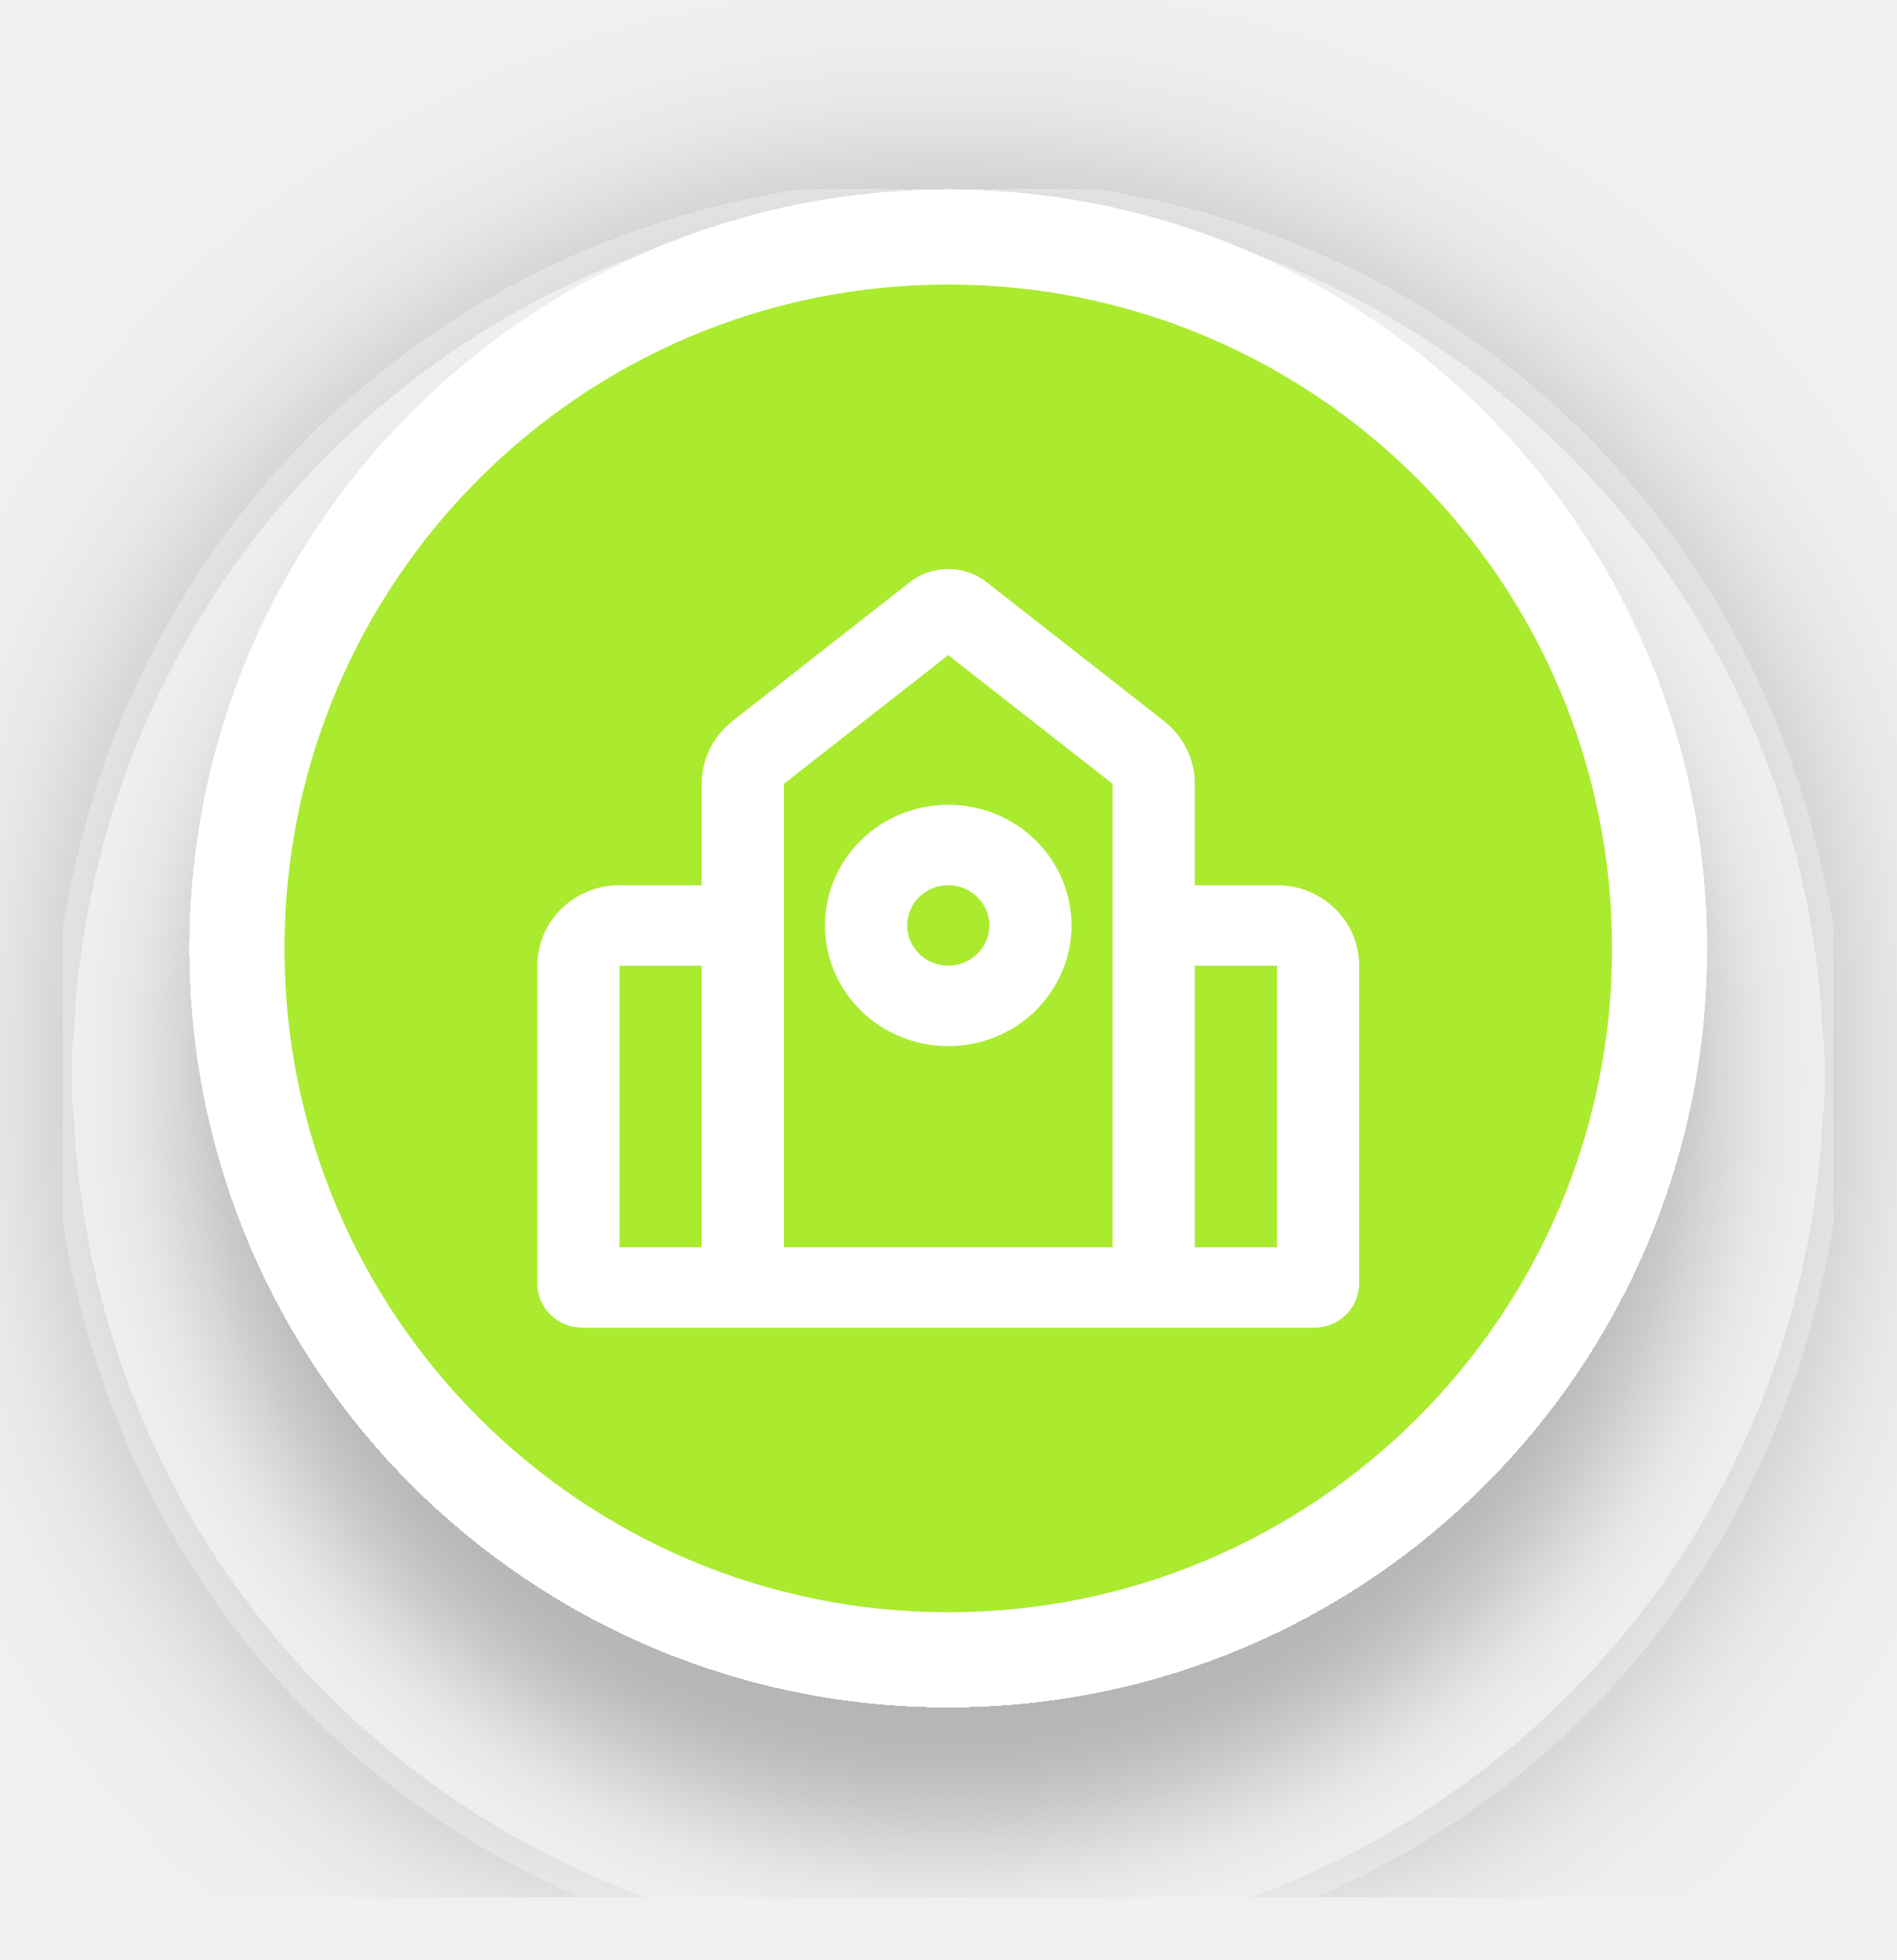
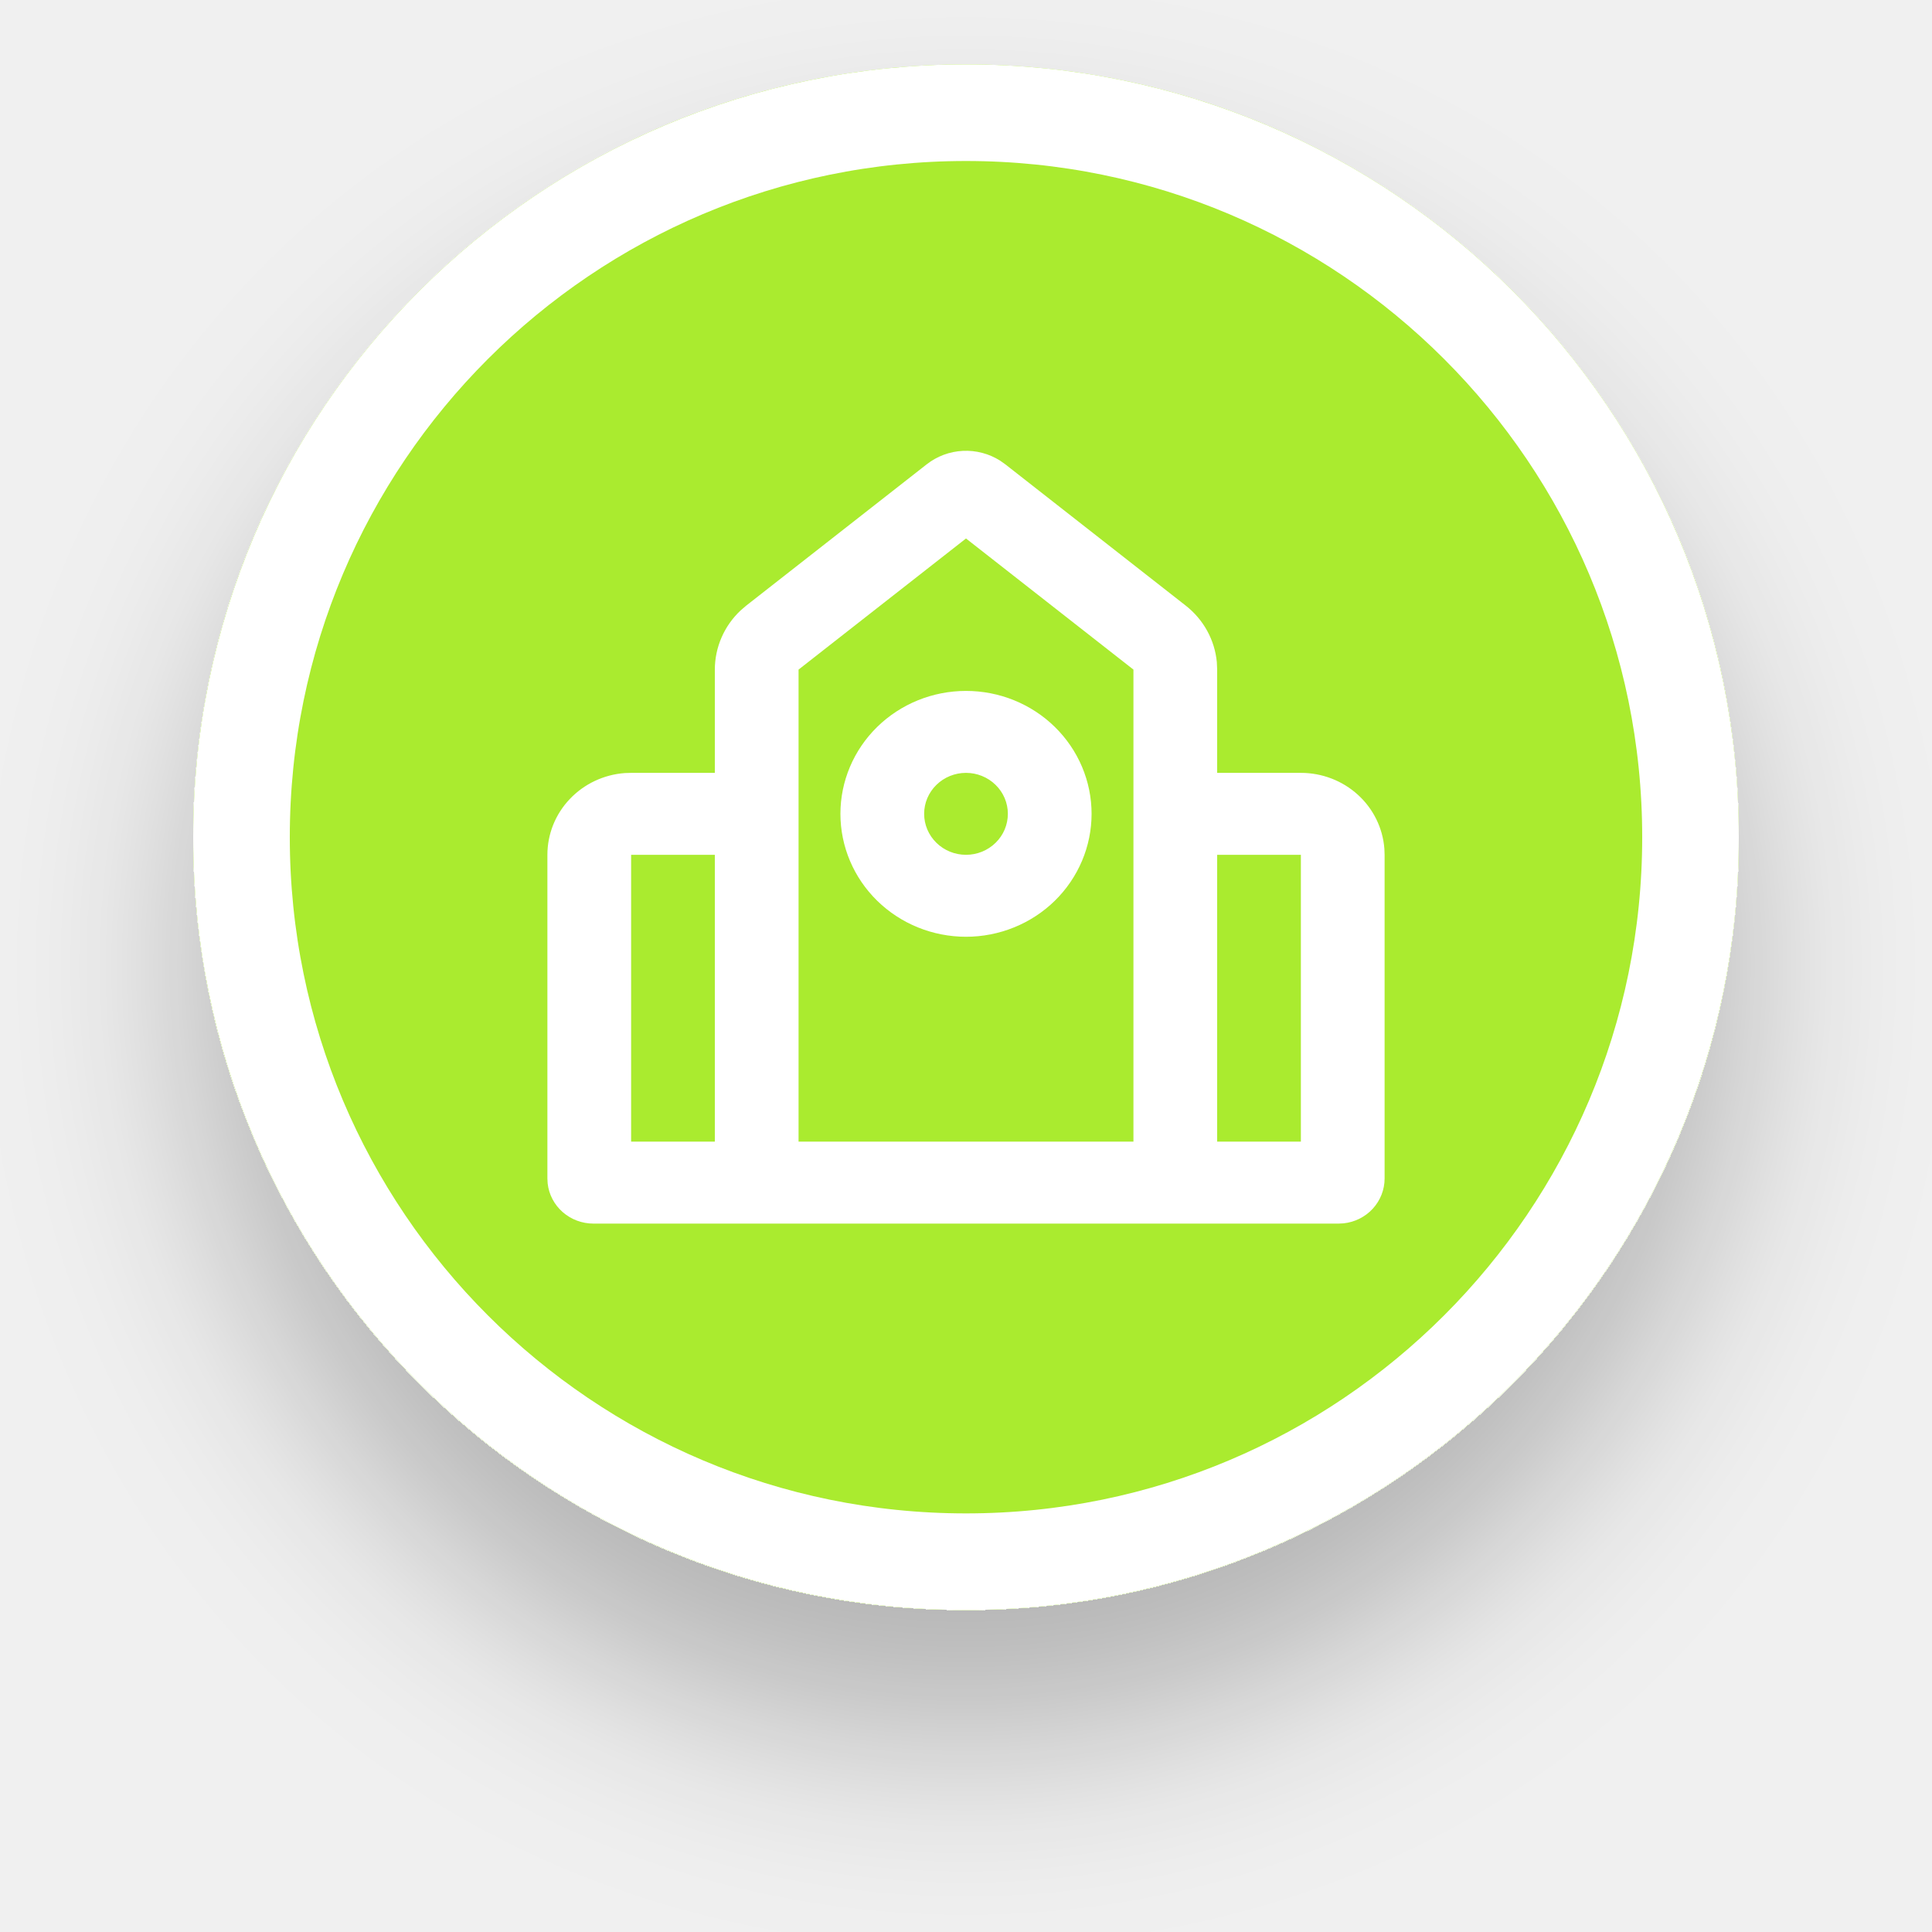
- <svg xmlns="http://www.w3.org/2000/svg" width="60" height="62" viewBox="0 0 60 62" fill="none">
-   <g filter="url(#filter0_d_1029_1672)">
-     <g filter="url(#filter1_d_1029_1672)">
-       <circle cx="30" cy="30" r="24" fill="white" />
-     </g>
-     <circle cx="30" cy="30" r="21" fill="#AAEB2F" />
-     <path fill-rule="evenodd" clip-rule="evenodd" d="M28.782 18.418C29.102 18.168 29.494 18.022 29.903 18.002C30.312 17.983 30.717 18.089 31.061 18.307L31.218 18.418L36.824 22.808C37.097 23.022 37.324 23.288 37.49 23.59C37.656 23.892 37.758 24.223 37.79 24.564L37.8 24.795V28.002H40.4C41.056 28.002 41.688 28.244 42.169 28.681C42.65 29.117 42.944 29.716 42.993 30.356L43 30.547V40.6C43 40.945 42.87 41.278 42.635 41.535C42.4 41.792 42.076 41.955 41.726 41.992L41.57 42H18.43C18.078 42 17.738 41.873 17.475 41.643C17.213 41.413 17.046 41.096 17.008 40.753L17 40.6V30.547C17 29.905 17.247 29.286 17.694 28.816C18.14 28.345 18.751 28.056 19.405 28.008L19.6 28.002H22.2V24.795C22.2 24.452 22.271 24.113 22.408 23.798C22.545 23.482 22.746 23.197 22.998 22.96L23.176 22.807L28.782 18.418ZM30 20.723L24.8 24.795V39.455H35.2V24.795L30 20.723ZM40.4 30.547H37.8V39.455H40.4V30.547ZM22.2 30.547H19.6V39.455H22.2V30.547ZM30 25.457C30.512 25.457 31.019 25.555 31.492 25.747C31.966 25.939 32.396 26.22 32.758 26.575C33.12 26.929 33.407 27.35 33.603 27.813C33.799 28.276 33.9 28.773 33.9 29.274C33.9 29.776 33.799 30.272 33.603 30.735C33.407 31.198 33.12 31.619 32.758 31.974C32.396 32.328 31.966 32.61 31.492 32.801C31.019 32.993 30.512 33.092 30 33.092C28.966 33.092 27.974 32.69 27.242 31.974C26.511 31.258 26.1 30.287 26.1 29.274C26.1 28.262 26.511 27.291 27.242 26.575C27.974 25.859 28.966 25.457 30 25.457ZM30 28.002C29.655 28.002 29.325 28.136 29.081 28.375C28.837 28.613 28.7 28.937 28.7 29.274C28.7 29.612 28.837 29.936 29.081 30.174C29.325 30.413 29.655 30.547 30 30.547C30.345 30.547 30.675 30.413 30.919 30.174C31.163 29.936 31.3 29.612 31.3 29.274C31.3 28.937 31.163 28.613 30.919 28.375C30.675 28.136 30.345 28.002 30 28.002Z" fill="white" />
+ <svg xmlns="http://www.w3.org/2000/svg" width="60" height="60" viewBox="0 0 60 60" fill="none">
+   <g filter="url(#filter0_d_1334_1742)">
+     <rect x="6" y="2" width="48" height="48" rx="24" fill="#AAEB2F" />
+     <rect x="7.5" y="3.5" width="45" height="45" rx="22.5" stroke="white" stroke-width="3" />
+     <path fill-rule="evenodd" clip-rule="evenodd" d="M28.782 14.418C29.102 14.168 29.494 14.022 29.903 14.002C30.312 13.982 30.717 14.089 31.061 14.307L31.218 14.418L36.824 18.808C37.097 19.022 37.324 19.288 37.49 19.59C37.656 19.892 37.758 20.223 37.79 20.564L37.8 20.795V24.002H40.4C41.056 24.002 41.688 24.244 42.169 24.681C42.65 25.117 42.944 25.716 42.993 26.356L43 26.547V36.6C43 36.945 42.87 37.278 42.635 37.535C42.4 37.792 42.076 37.955 41.726 37.992L41.57 38H18.43C18.078 38 17.738 37.873 17.475 37.643C17.213 37.413 17.046 37.096 17.008 36.753L17 36.6V26.547C17 25.905 17.247 25.286 17.694 24.816C18.14 24.345 18.751 24.056 19.405 24.008L19.6 24.002H22.2V20.795C22.2 20.452 22.271 20.113 22.408 19.798C22.545 19.482 22.746 19.197 22.998 18.96L23.176 18.807L28.782 14.418ZM30 16.723L24.8 20.795V35.455H35.2V20.795L30 16.723ZM40.4 26.547H37.8V35.455H40.4V26.547ZM22.2 26.547H19.6V35.455H22.2V26.547ZM30 21.457C30.512 21.457 31.019 21.555 31.492 21.747C31.966 21.939 32.396 22.22 32.758 22.575C33.12 22.929 33.407 23.35 33.603 23.813C33.799 24.276 33.9 24.773 33.9 25.274C33.9 25.776 33.799 26.272 33.603 26.735C33.407 27.198 33.12 27.619 32.758 27.974C32.396 28.328 31.966 28.61 31.492 28.801C31.019 28.993 30.512 29.092 30 29.092C28.966 29.092 27.974 28.69 27.242 27.974C26.511 27.258 26.1 26.287 26.1 25.274C26.1 24.262 26.511 23.291 27.242 22.575C27.974 21.859 28.966 21.457 30 21.457ZM30 24.002C29.655 24.002 29.325 24.136 29.081 24.375C28.837 24.613 28.7 24.937 28.7 25.274C28.7 25.612 28.837 25.936 29.081 26.174C29.325 26.413 29.655 26.547 30 26.547C30.345 26.547 30.675 26.413 30.919 26.174C31.163 25.936 31.3 25.612 31.3 25.274C31.3 24.937 31.163 24.613 30.919 24.375C30.675 24.136 30.345 24.002 30 24.002Z" fill="white" />
  </g>
  <defs>
-     <filter id="filter0_d_1029_1672" x="0" y="0" width="60" height="60" filterUnits="userSpaceOnUse" color-interpolation-filters="sRGB">
+     <filter id="filter0_d_1334_1742" x="0" y="0" width="60" height="60" filterUnits="userSpaceOnUse" color-interpolation-filters="sRGB">
      <feFlood flood-opacity="0" result="BackgroundImageFix" />
      <feColorMatrix in="SourceAlpha" type="matrix" values="0 0 0 0 0 0 0 0 0 0 0 0 0 0 0 0 0 0 127 0" result="hardAlpha" />
-       <feOffset />
+       <feOffset dy="4" />
      <feGaussianBlur stdDeviation="3" />
      <feComposite in2="hardAlpha" operator="out" />
      <feColorMatrix type="matrix" values="0 0 0 0 0 0 0 0 0 0 0 0 0 0 0 0 0 0 0.25 0" />
-       <feBlend mode="normal" in2="BackgroundImageFix" result="effect1_dropShadow_1029_1672" />
-       <feBlend mode="normal" in="SourceGraphic" in2="effect1_dropShadow_1029_1672" result="shape" />
-     </filter>
-     <filter id="filter1_d_1029_1672" x="2" y="6" width="56" height="56" filterUnits="userSpaceOnUse" color-interpolation-filters="sRGB">
-       <feFlood flood-opacity="0" result="BackgroundImageFix" />
-       <feColorMatrix in="SourceAlpha" type="matrix" values="0 0 0 0 0 0 0 0 0 0 0 0 0 0 0 0 0 0 127 0" result="hardAlpha" />
-       <feOffset dy="4" />
-       <feGaussianBlur stdDeviation="2" />
-       <feComposite in2="hardAlpha" operator="out" />
-       <feColorMatrix type="matrix" values="0 0 0 0 0 0 0 0 0 0 0 0 0 0 0 0 0 0 0.25 0" />
-       <feBlend mode="normal" in2="BackgroundImageFix" result="effect1_dropShadow_1029_1672" />
-       <feBlend mode="normal" in="SourceGraphic" in2="effect1_dropShadow_1029_1672" result="shape" />
+       <feBlend mode="normal" in2="BackgroundImageFix" result="effect1_dropShadow_1334_1742" />
+       <feBlend mode="normal" in="SourceGraphic" in2="effect1_dropShadow_1334_1742" result="shape" />
    </filter>
  </defs>
</svg>
